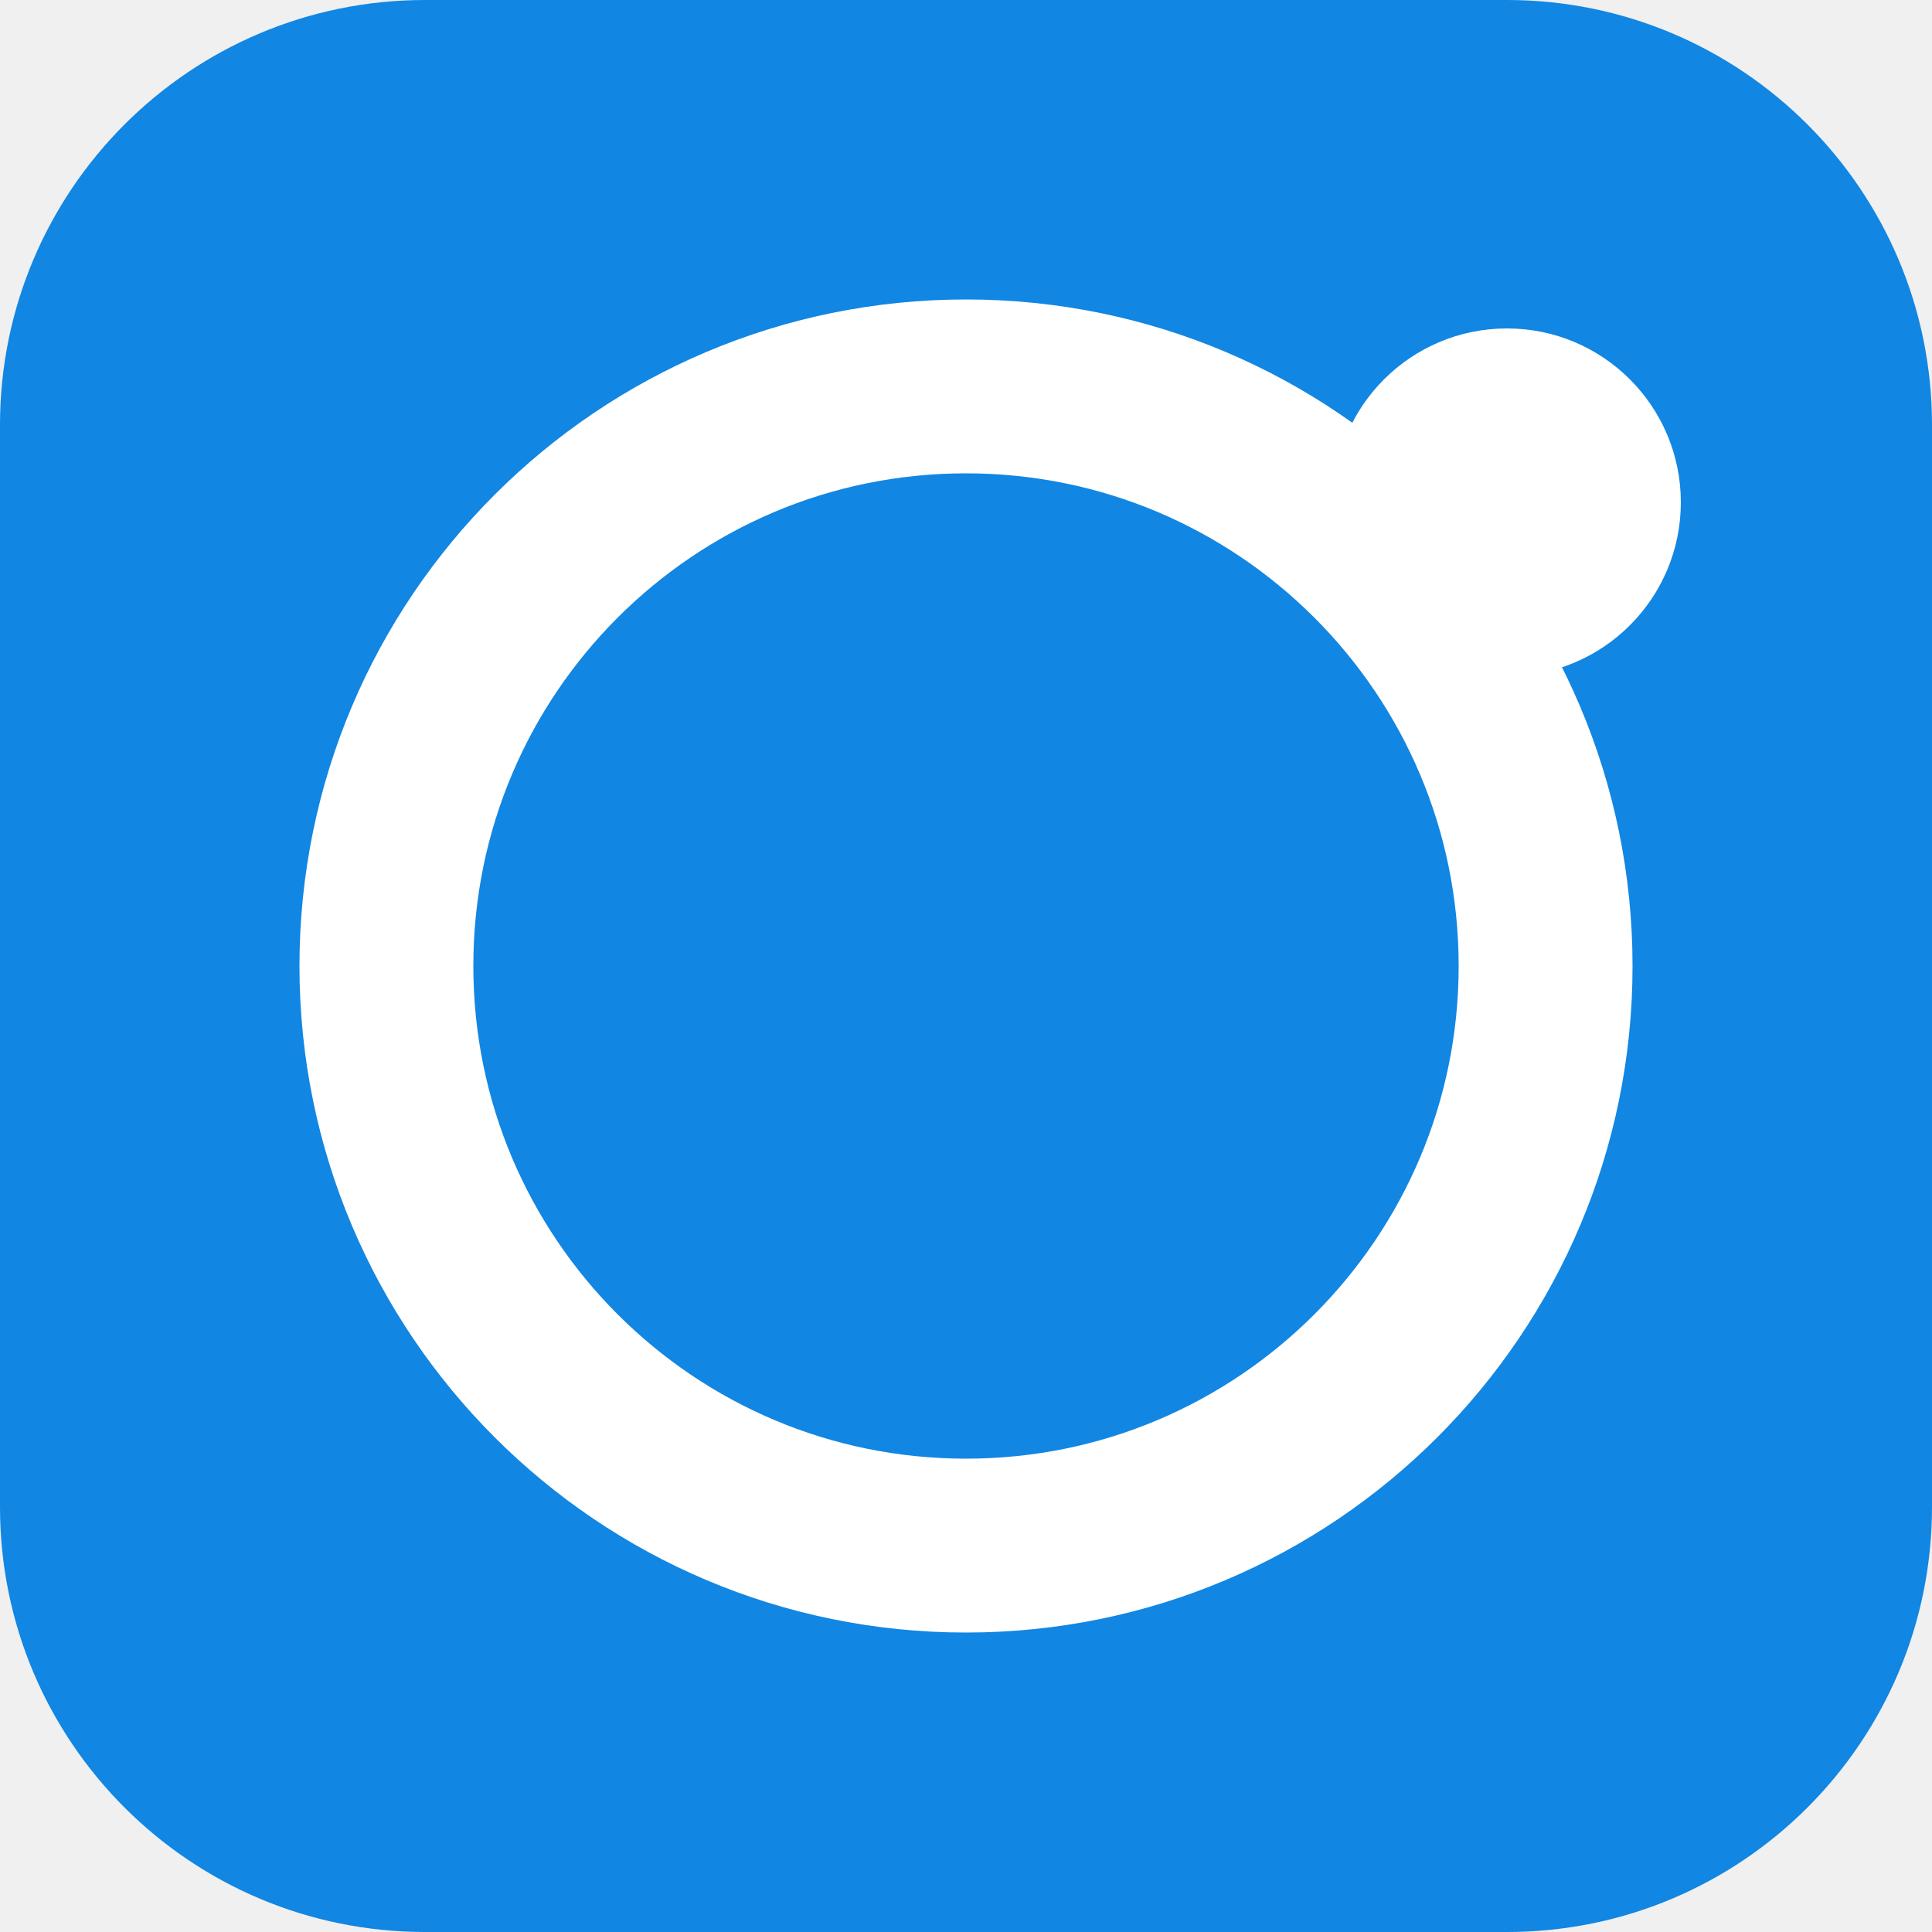
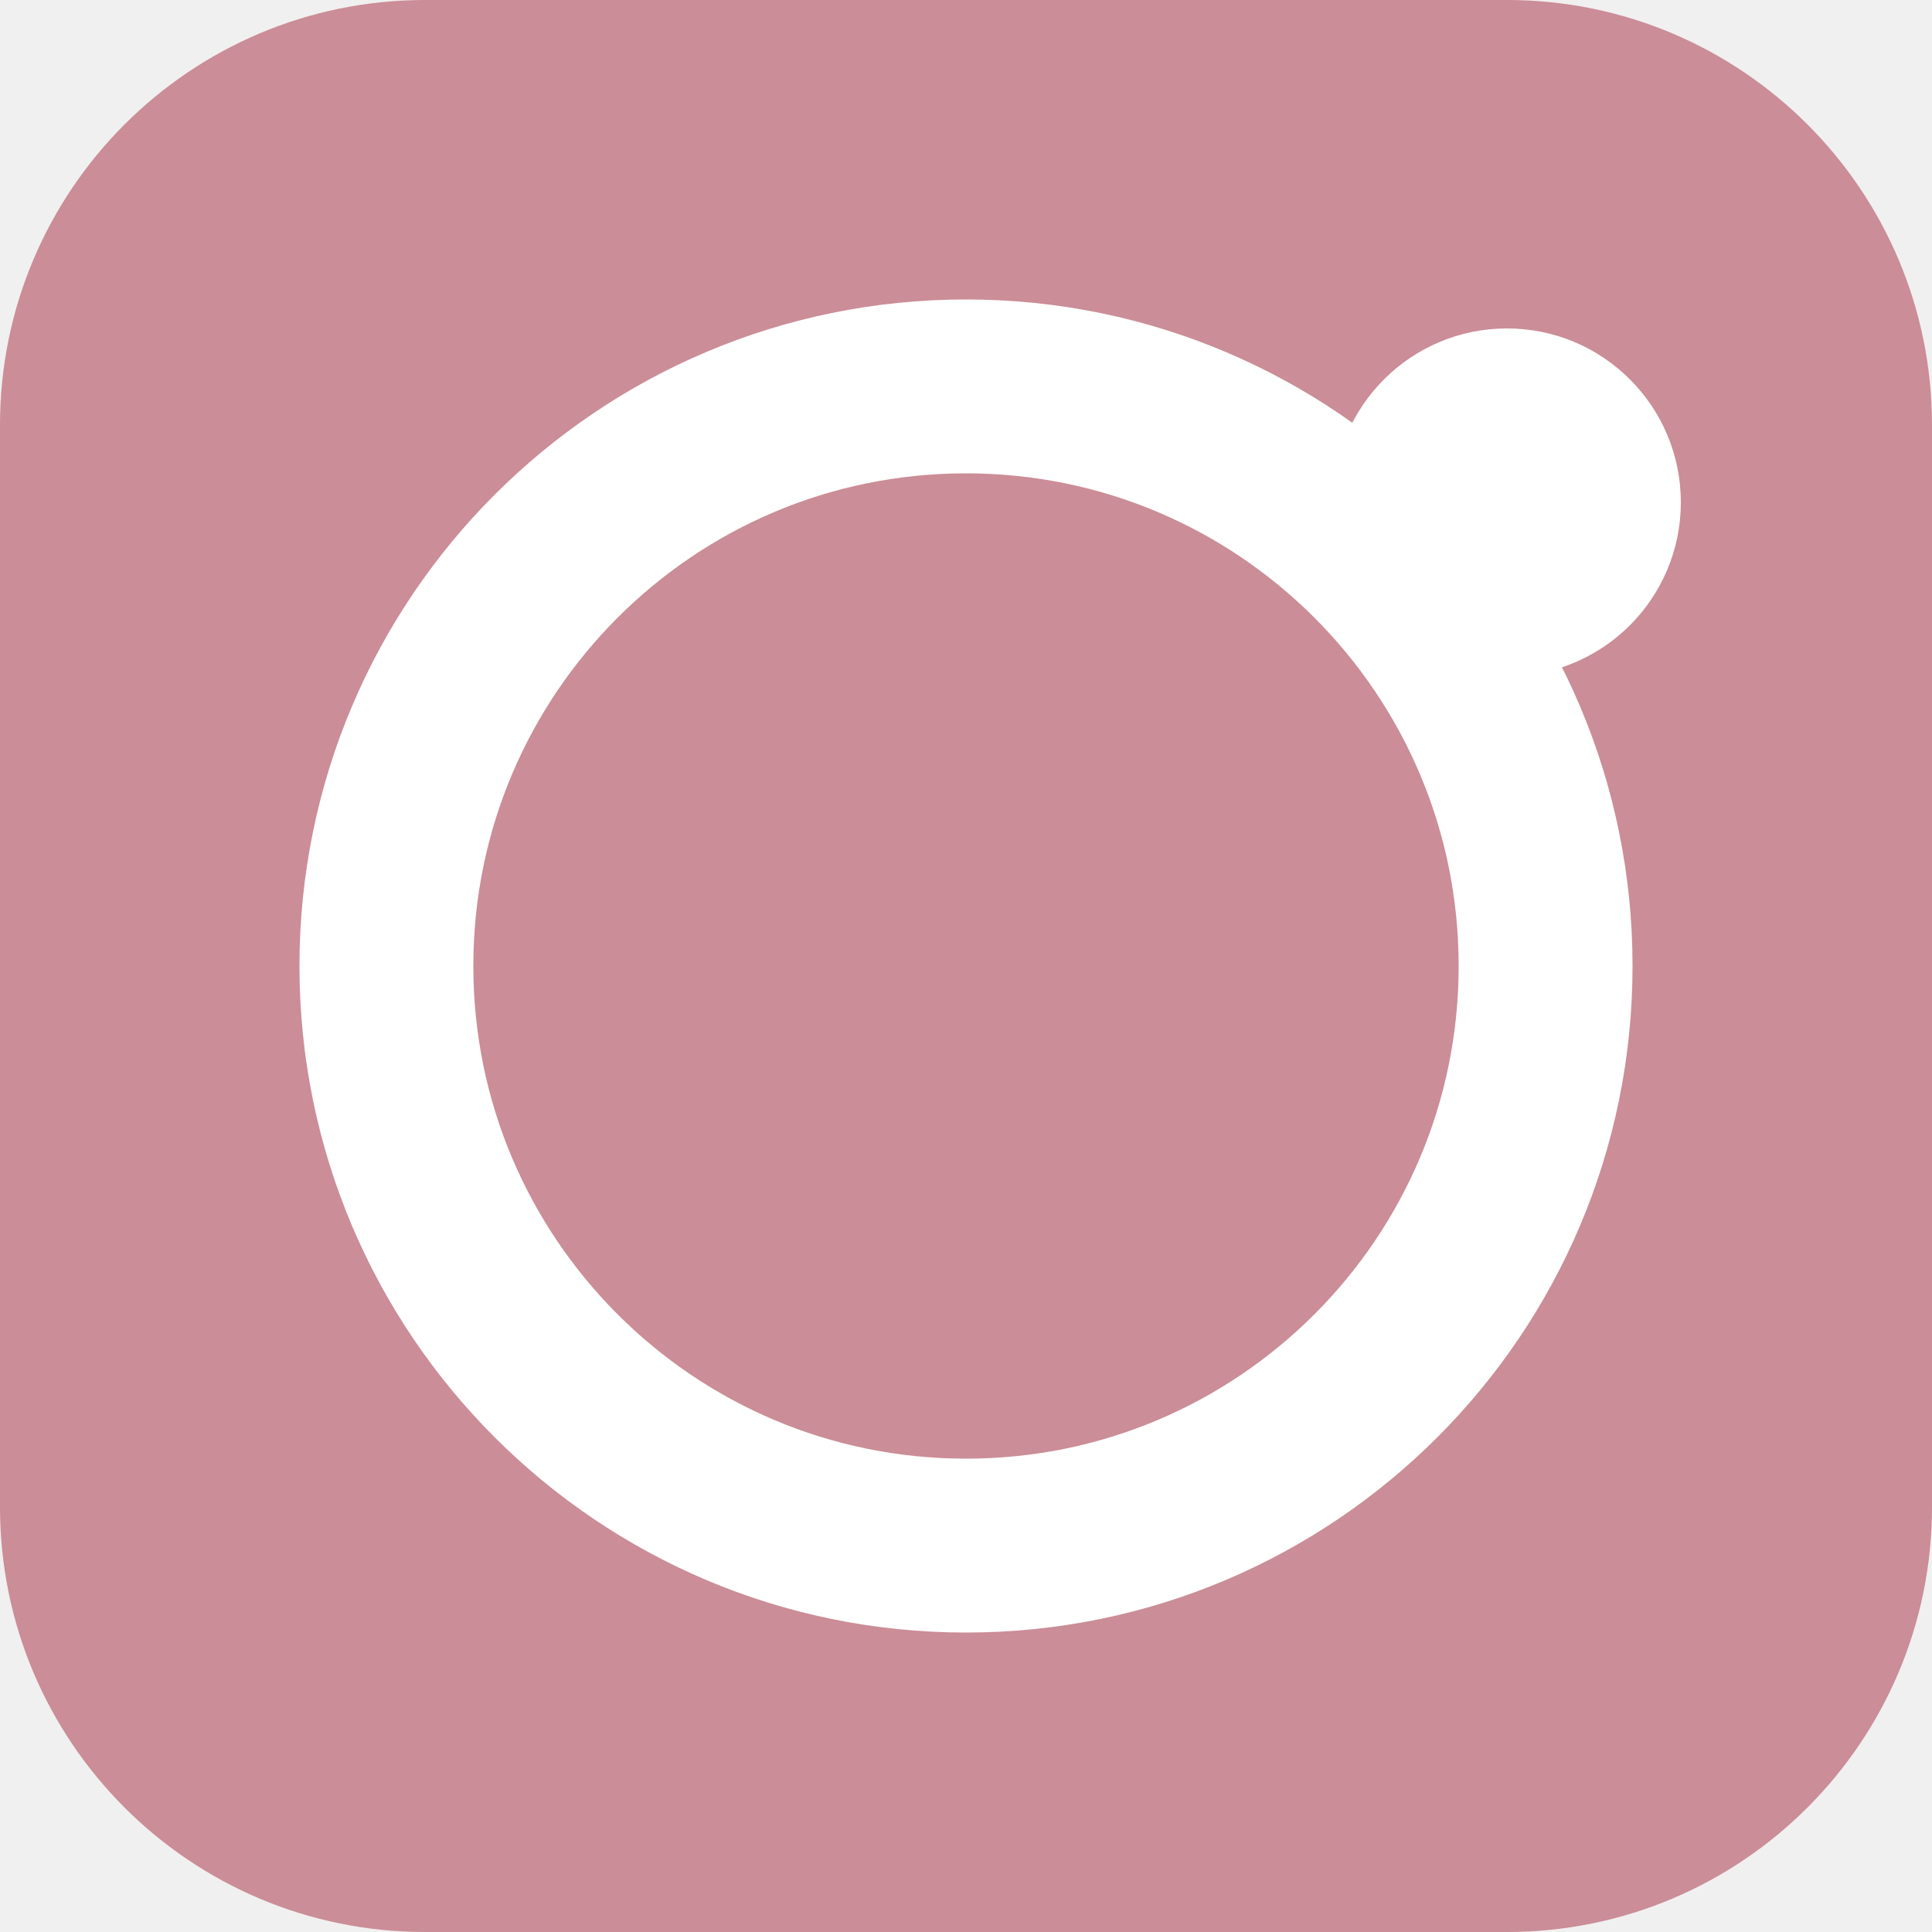
<svg xmlns="http://www.w3.org/2000/svg" viewBox="0 0 100 100" fill="none">
  <defs>
    <linearGradient id="g" x1="0" y1="0" x2="100" y2="100">
-       <stop offset="0%" stop-color="#1186e3" />
-       <stop offset="60%" stop-color="#0569c2" />
-       <stop offset="100%" stop-color="#0284c7" />
+       <stop offset="0%" stop-color="#CB8D97" />
+       <stop offset="60%" stop-color="#B76E79" />
+       <stop offset="100%" stop-color="#A05B66" />
    </linearGradient>
  </defs>
  <rect width="100" height="100" rx="22" fill="url(#g)" />
  <circle cx="50" cy="50" r="30" stroke="white" stroke-width="9" fill="none" />
  <circle cx="78" cy="26" r="9" fill="white" />
</svg>
